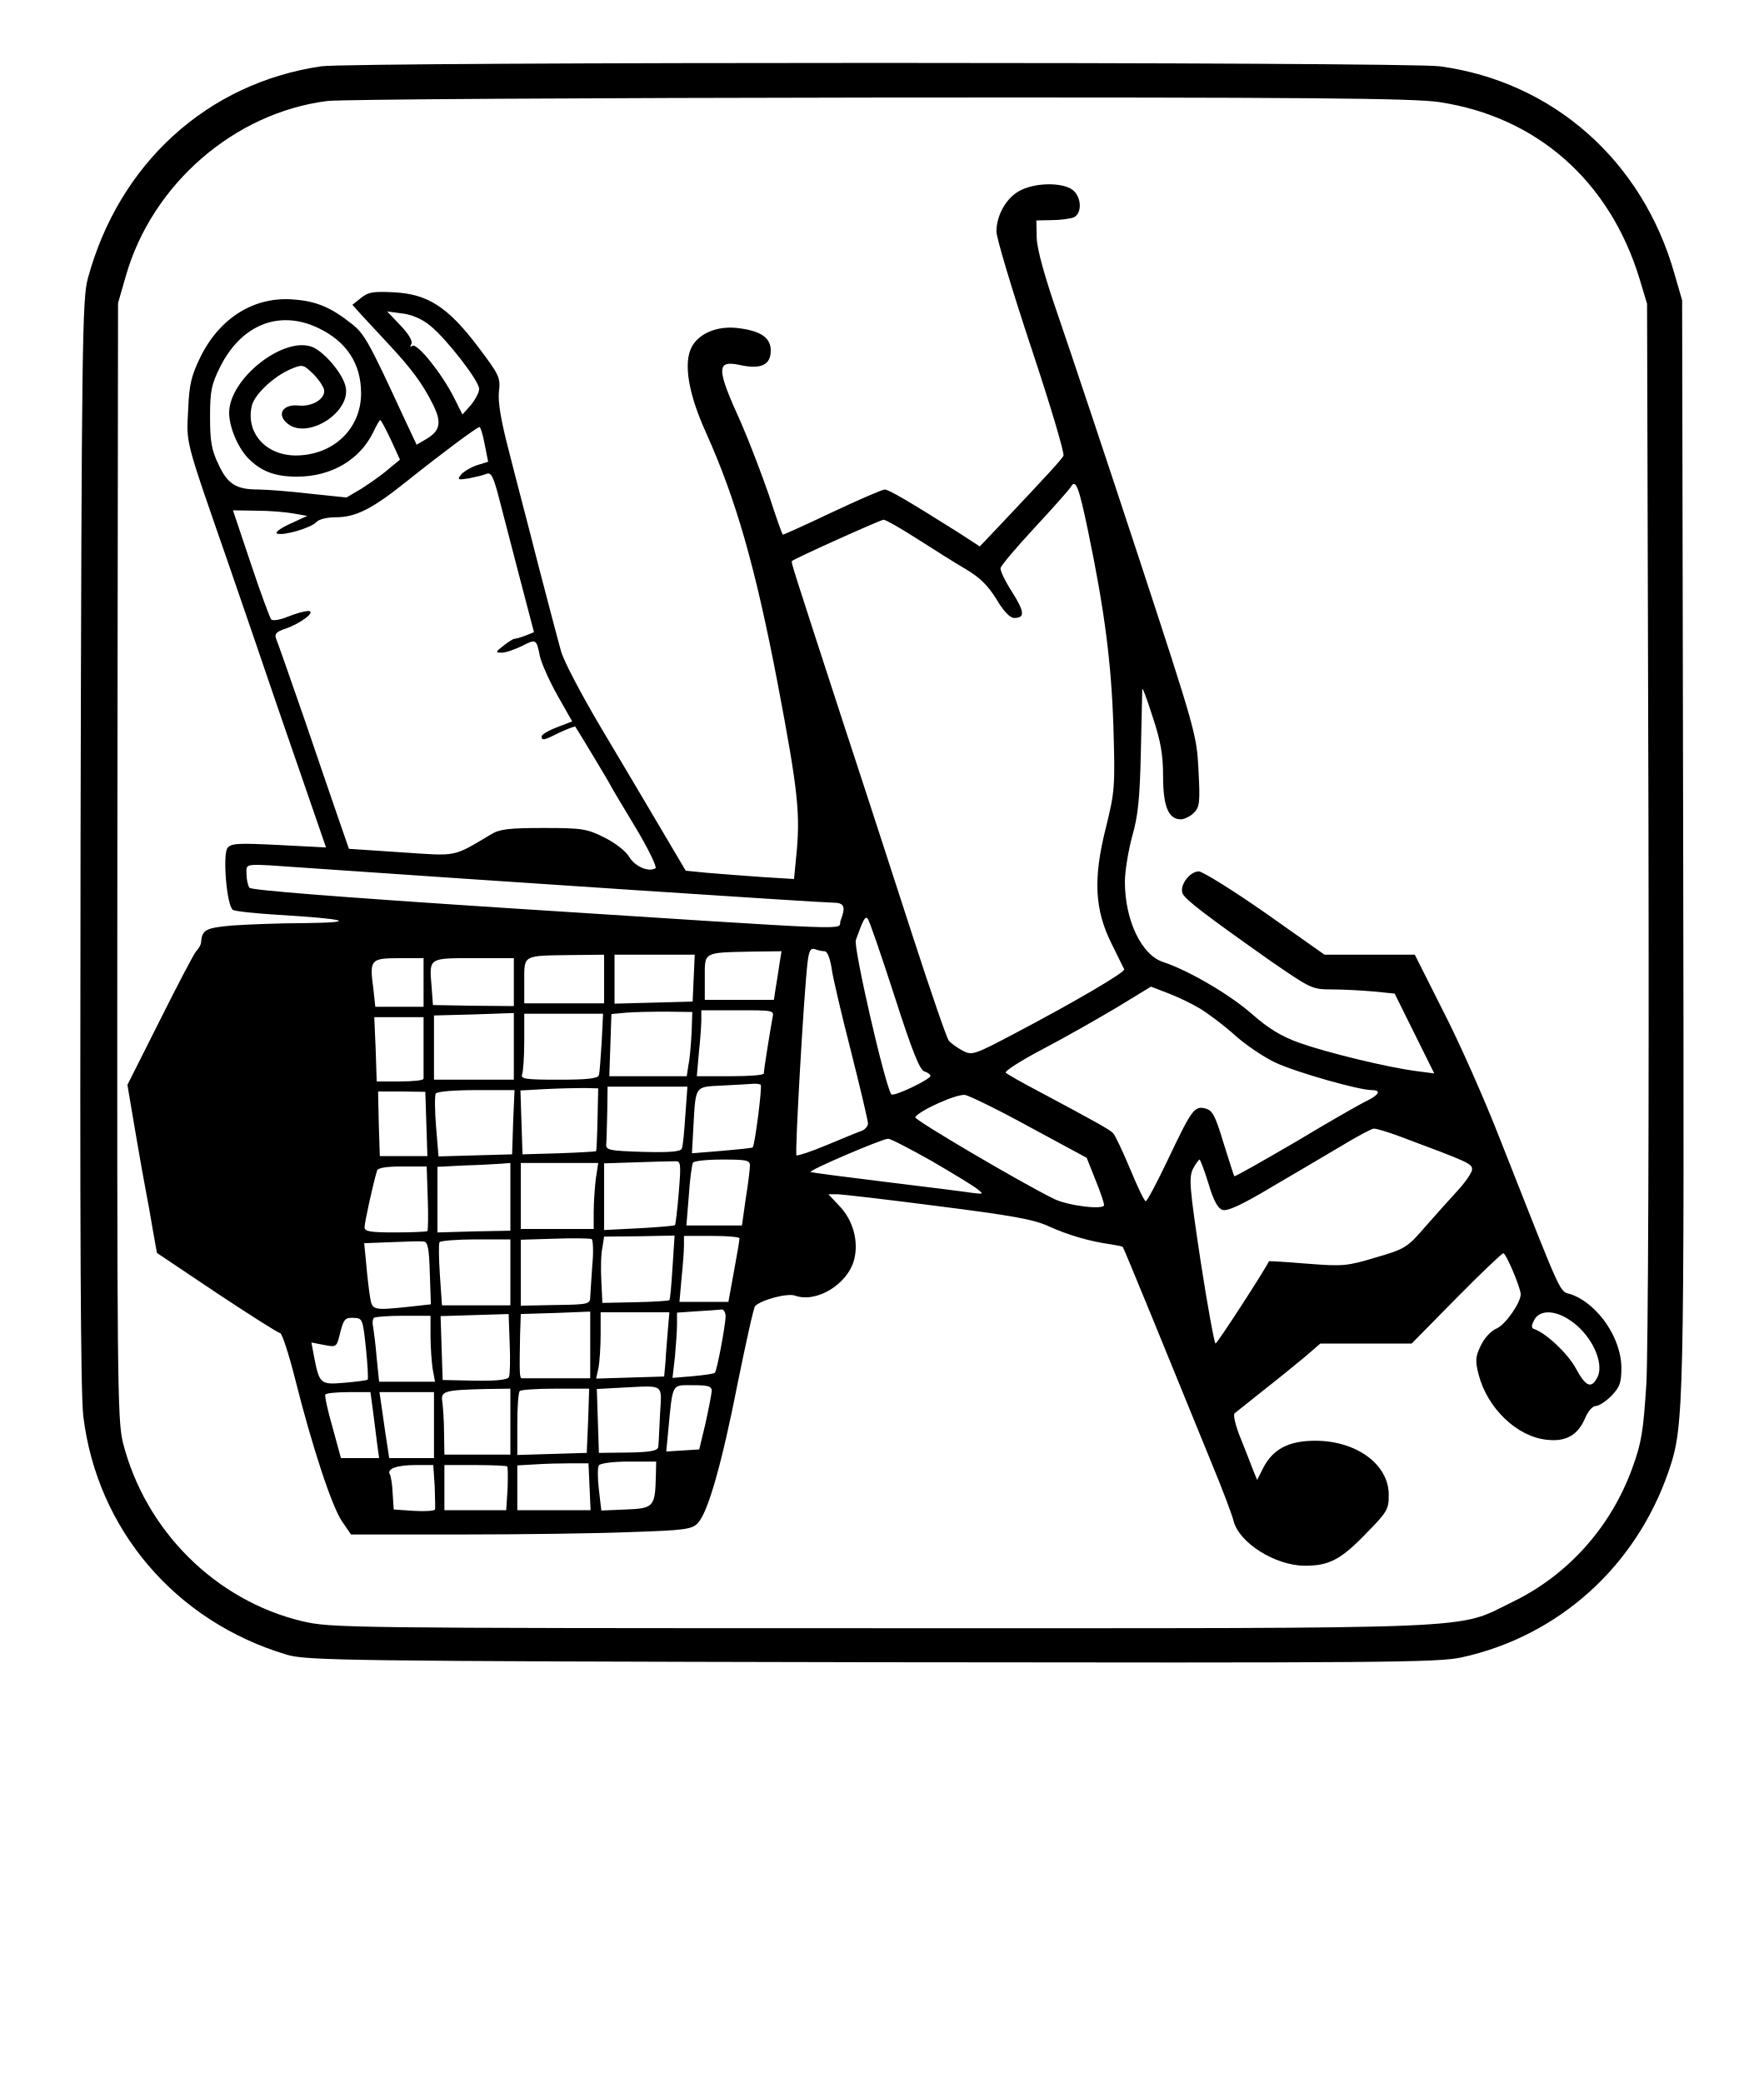
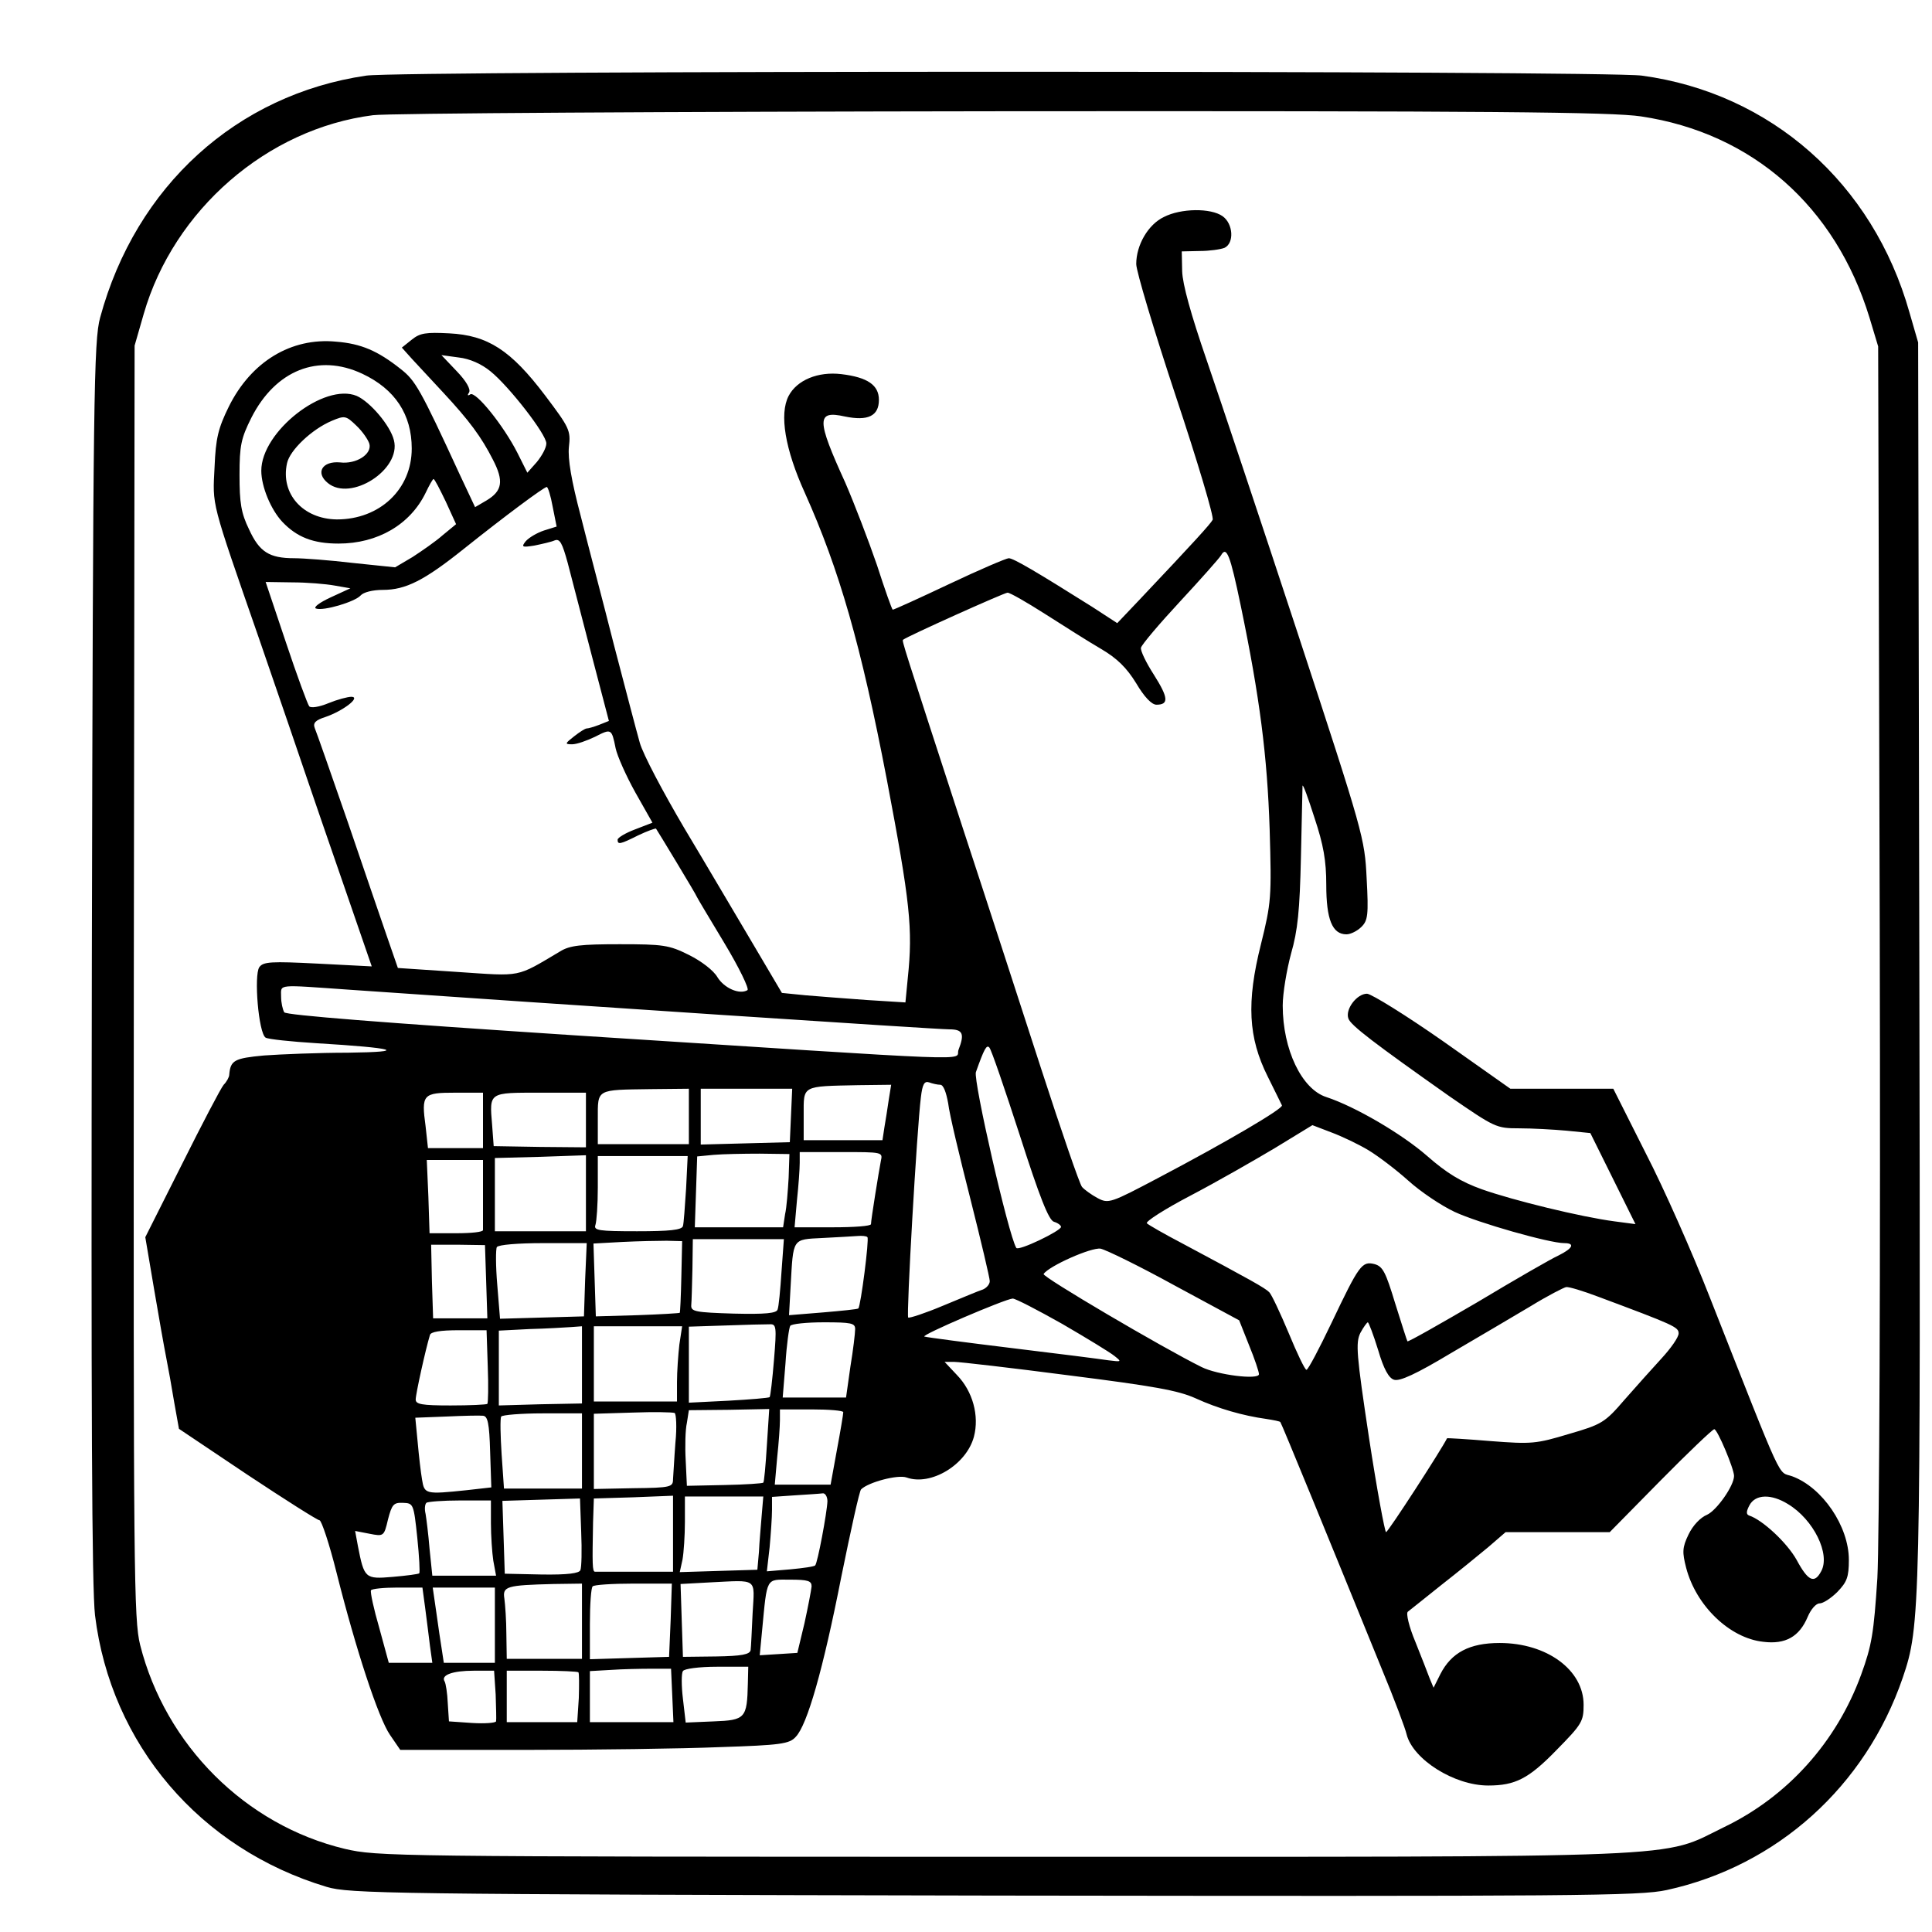
- <svg xmlns="http://www.w3.org/2000/svg" version="1" width="677.333" height="800" viewBox="0 0 508 600">
+ <svg xmlns="http://www.w3.org/2000/svg" version="1" viewBox="0 0 488 488">
  <path d="M92.5 19.1C59.8 23.9 34.3 47 25.3 80.2c-1.6 5.8-1.8 19.1-2.1 162.3-.2 113.9 0 158.5.8 165.5 4 32.6 26.5 59 58.5 68.6 5.7 1.7 15.1 1.9 168.5 2.2 147.4.2 163.2.1 170-1.4 27.9-6.1 50.2-26.2 59.6-53.6 4.5-13.2 4.5-16.5 4.2-181.3l-.3-156-2.2-7.6c-9.2-32.6-35-55.4-67.6-59.8-9.6-1.3-313.2-1.3-322.2 0zm322 10.3c28.1 4.2 49.1 22.7 57.7 50.8l2.2 7.3.4 147.6c.2 86-.1 154.2-.6 163.5-.9 13.9-1.4 17-4.1 24.4-6.2 17-18.6 30.8-34.6 38.5-16.4 8-5.1 7.5-182.2 7.5-154.6 0-158-.1-166.2-2-25.1-6-45.3-26.2-51.7-51.5-1.6-6.5-1.7-17.4-1.6-167.6L34 87.3l2.3-8C43.9 53 67.5 32.5 94.2 29.1c3.4-.5 74.9-.9 158.8-1 123.5-.1 154.2.2 161.5 1.3z" />
  <path d="M294 54.8c-4 1.9-7 7.1-7 11.9 0 1.8 4.5 16.8 10 33.4 5.5 16.5 9.7 30.6 9.3 31.2-.6 1.1-4.5 5.4-18.4 20.1l-5.7 6-6.3-4.1c-14-8.8-19.9-12.3-21.1-12.3-.6 0-7.4 2.9-15 6.5s-14 6.5-14.3 6.5c-.2 0-2-5.1-4-11.3-2.1-6.1-5.7-15.5-8-20.8-7.3-16-7.3-18.3-.1-16.7 5.8 1.2 8.6-.1 8.6-4.2 0-3.7-2.8-5.7-9.5-6.5-5.9-.7-11.2 1.5-13.3 5.5-2.4 4.6-.9 13.5 4.1 24.5 8.7 19.4 14.2 38.5 20.7 72.4 5.9 31.1 6.6 37.7 5.3 50.1l-.6 6.2-9.6-.6c-5.3-.4-12.3-.9-15.6-1.2l-6-.6-7.5-12.7c-4.1-6.9-11.8-20-17.2-29-5.3-9-10.4-18.6-11.2-21.5-.8-2.8-3.7-13.9-6.5-24.6-2.7-10.7-6.6-25.4-8.4-32.6-2.4-9.1-3.3-14.5-3-17.5.5-4.2.1-4.9-6-13-8.7-11.5-14.5-15.2-24.2-15.7-5.9-.3-7.4-.1-9.5 1.6l-2.5 2 2.6 2.9c1.4 1.5 4.9 5.3 7.8 8.4 6.7 7.2 9.7 11.3 12.6 17 2.8 5.4 2.4 7.9-1.6 10.3l-2.9 1.7-3.9-8.3c-10-21.7-11.2-23.7-14.9-26.6-5.8-4.6-10-6.4-16.3-6.9-11.4-1.1-21.5 5.1-27.1 16.4-2.7 5.5-3.3 8-3.6 15.2-.5 10.1-1.1 7.9 11.3 43.6 5.3 15.4 10.7 31.1 12 35 1.3 3.8 5.5 16.1 9.4 27.3l7 20.3-13.6-.7c-11.8-.6-13.8-.5-14.8.9-1.4 2-.2 16.7 1.6 17.8.7.4 6.4 1 12.8 1.4 20 1.2 23.6 2.2 8 2.4-7.5 0-17 .4-21.2.7-7.5.7-8.5 1.2-8.8 4.9 0 .5-.6 1.7-1.4 2.5-.7.8-5.4 9.8-10.5 20l-9.3 18.5 2.2 13c1.2 7.1 2.6 15 3.1 17.5s1.4 7.5 2 11.2l1.2 6.7 17.3 11.6C72 378.8 80.2 384 80.7 384s2.5 6 4.3 13.2c4.9 19.5 10.6 36.8 13.5 41l2.6 3.8h31.7c17.4 0 39.5-.3 49.1-.7 15.3-.5 17.5-.8 19.1-2.6 2.9-3 6.9-17 11.5-40.4 2.4-11.8 4.6-21.8 5-22.1 1.8-1.8 9.3-3.8 11.5-3 6.1 2.2 15.1-3.2 17-10.3 1.4-5.3-.3-11.5-4.3-15.6l-3.1-3.3h2.5c1.3 0 14.3 1.5 28.9 3.4 21.3 2.7 27.6 3.8 32 5.8 5.7 2.6 12 4.4 17.8 5.2 1.9.3 3.5.6 3.6.8.3.3 12.7 30.6 25.6 62.3 3.2 7.7 6 15.2 6.3 16.6 1.6 6.3 12 12.9 20.6 12.9 6.8 0 10.2-1.7 17.2-8.9 6.5-6.6 6.9-7.3 6.9-11.5 0-8.8-9.3-15.6-21.2-15.6-7.6 0-12.2 2.4-15 7.9l-1.7 3.4-1-2.4c-.5-1.3-2.1-5.5-3.6-9.2-1.6-3.8-2.4-7.2-1.9-7.6.5-.4 4.3-3.4 8.4-6.7 4.1-3.2 9.5-7.6 11.9-9.6l4.4-3.8H406.6l12.8-13c7-7.1 13.2-13 13.6-13 .8 0 5 10 5 11.8 0 2.5-4.4 8.7-6.8 9.8-1.7.7-3.6 2.7-4.7 5-1.6 3.3-1.6 4.5-.6 8.4 2.5 9.6 11 17.8 19.5 18.7 5.6.7 9.1-1.3 11.2-6.3.8-1.9 2.1-3.4 3-3.4.9 0 2.9-1.3 4.5-2.9 2.4-2.5 2.9-3.7 2.9-8.1 0-8.5-6.7-18.3-14.3-21.1-3.8-1.4-1.7 3.3-20.9-45.4-4.3-11-11.5-27.3-16.1-36.2l-8.2-16.3h-26l-17-12c-9.3-6.5-18-11.9-19.2-12-2.6 0-5.6 4-4.7 6.3.6 1.7 6.5 6.2 25.5 19.6 11.5 7.9 11.8 8.1 17.6 8.1 3.3 0 8.7.3 12 .6l6 .6 5.7 11.5 5.7 11.5-5.3-.7c-8.4-1.1-25.6-5.3-33.5-8.1-5.3-1.9-8.9-4.1-13.8-8.4-6.4-5.6-18.2-12.5-25.5-14.9-6.2-2-11-12-11-23.1 0-3.1 1-9 2.1-13.1 1.7-5.9 2.2-10.9 2.5-24.4.2-9.4.4-17.5.4-18 .1-.6 1.4 3 3 8 2.3 6.9 3 10.9 3 17 0 8.7 1.5 12.5 5.1 12.5 1 0 2.7-.8 3.8-1.9 1.6-1.6 1.8-3 1.3-12.2-.5-10.2-.8-11.3-17.4-61.9-9.3-28.3-19.7-59.4-23-69-4-11.6-6.1-19.2-6.2-22.5l-.1-5 4.5-.1c2.5 0 5.3-.4 6.3-.8 2.5-1.2 2.2-6.1-.5-8-3-2.1-10.5-2-14.8.2zm-170.1 39c4.7 3.8 14.1 15.9 14.1 18.2 0 1.1-1.1 3.1-2.4 4.7l-2.4 2.7-2.5-5c-3.5-6.9-10.5-15.6-11.9-14.8-.7.5-.8.2-.3-.5.4-.8-.7-2.8-3.1-5.3l-3.9-4.1 4.4.6c2.7.3 5.7 1.6 8 3.5zm-32.4.6c8.3 3.9 12.5 10.3 12.5 18.9 0 10.3-8.1 17.9-18.9 17.9-8.6-.1-14.3-6.5-12.6-14.2.7-3.3 6.3-8.6 11.3-10.7 3.3-1.4 3.6-1.3 6.2 1.2 1.6 1.5 3 3.6 3.3 4.6.7 2.6-3.3 5.2-7.4 4.7-4.5-.4-6.3 2.6-3.1 5.2 5.8 4.8 18.6-3.4 16.7-10.8-.9-3.7-6-9.7-9.4-11.2-8.2-3.4-24.1 9-24.1 18.9 0 4 2.4 9.8 5.3 12.9 3.7 3.9 7.8 5.5 14.2 5.5 9.9 0 18.1-4.8 22-12.8.9-1.9 1.8-3.5 2-3.5.3 0 1.6 2.6 3.1 5.7l2.6 5.7-3.4 2.8c-1.8 1.6-5.3 4-7.6 5.5l-4.4 2.6-10.6-1.1c-5.9-.7-12.6-1.2-14.9-1.2-6.3 0-8.8-1.6-11.4-7.3-2-4.1-2.4-6.7-2.4-13.7 0-7.5.4-9.3 3-14.5 6.1-12 16.9-16.3 28-11.1zm48.1 33.6l1 5-3.2 1c-1.8.6-3.8 1.8-4.6 2.7-1.2 1.5-.9 1.6 2.2 1.1 1.9-.4 4.2-.9 5.1-1.3 1.3-.5 1.9.6 3.3 5.7.9 3.5 3.6 13.9 6 23.1l4.4 16.8-2.5 1c-1.3.5-2.7.9-3.1.9-.4 0-1.8.9-3.2 2-2.3 1.8-2.4 2-.5 2 1.2 0 3.7-.9 5.8-1.9 4.1-2.1 4.2-2.1 5.2 2.9.4 1.9 2.6 6.9 5 11.2l4.3 7.6-4.4 1.7c-2.4.9-4.4 2.1-4.4 2.6 0 1.3.6 1.2 5.2-1.1 2.3-1.1 4.3-1.8 4.5-1.7.3.4 10.3 16.9 10.3 17.2 0 .1 3.1 5.3 6.9 11.6 3.8 6.3 6.4 11.7 5.9 12-2 1.2-5.9-.5-7.6-3.3-1-1.7-4-4-7.2-5.6-5-2.5-6.5-2.7-17.5-2.7-9.7 0-12.6.3-15 1.8-11.3 6.7-9.5 6.3-26 5.2l-15-1-2.6-7.5c-1.4-4.1-6-17.4-10.1-29.5-4.2-12.1-7.9-22.7-8.3-23.6-.5-1.3.2-2 2.7-2.8 4.4-1.5 9-5 6.6-5.1-1 0-3.6.7-5.8 1.6-2.4 1-4.5 1.3-4.9.8-.4-.5-3.1-7.8-5.9-16.2L67.1 147l6.7.1c3.7 0 8.5.4 10.7.8l4 .7-5 2.3c-2.8 1.3-4.4 2.5-3.7 2.8 1.9.7 9.9-1.7 11.3-3.3.7-.8 3-1.4 5.6-1.4 5.8 0 10.5-2.4 20.5-10.4 10.4-8.3 20.1-15.5 20.9-15.6.3 0 1 2.2 1.5 5zm173.8 25c4.8 23.1 6.7 38 7.3 56.5.5 17.2.4 18.5-2.2 29-3.7 14.7-3.2 23.6 1.7 33.4 1.8 3.6 3.4 6.9 3.6 7.3.4.8-14.1 9.3-31 18.2-12.3 6.5-12.8 6.7-15.6 5.2-1.5-.8-3.3-2.1-3.9-2.8-.6-.7-5.2-14.1-10.3-29.8-5.1-15.7-13.9-42.9-19.7-60.5-15.3-47-15.5-47.6-15.2-47.9 1.1-.9 25.6-11.9 26.4-11.9.6 0 4.8 2.4 9.5 5.4 4.7 3 11 7 14.1 8.8 4.1 2.4 6.5 4.8 8.9 8.7 2 3.4 3.9 5.4 5.1 5.4 3.2 0 3-1.8-.6-7.5-2-3.1-3.5-6.2-3.3-6.9.2-.8 4.6-6 9.8-11.6 5.2-5.6 9.9-10.9 10.4-11.7 1.4-2.5 2.3-.3 5 12.7zm-225 97c51.7 3.6 148 10 151.4 10 3.4 0 3.9 1.1 2.3 5.2-1 2.8 8.9 3.1-97.1-3.7-48.9-3.2-72.7-5.1-73.2-5.8-.4-.7-.8-2.4-.8-4 0-3.2-1.3-3 17.4-1.7zm169.2 36.8c5 15.6 7.3 21.4 8.6 21.8 1 .3 1.8.9 1.8 1.3 0 1-10.8 6.2-11.3 5.3-2-3.3-10.9-42.3-10.2-44.4 2.1-5.9 2.7-7 3.4-6.2.5.5 3.9 10.5 7.7 22.2zM237.5 274c.8 0 1.5 1.9 2 4.7.3 2.7 2.9 13.5 5.6 24.1 2.7 10.7 4.9 20 4.9 20.8 0 .8-.8 1.7-1.7 2.1-1 .3-5.5 2.2-10.1 4.1-4.5 1.9-8.5 3.2-8.8 3-.5-.6 2.2-47.6 3.2-55.6.4-3.4.9-4.2 2.1-3.8.8.3 2.1.6 2.8.6zm-13 3.7c-.3 2.1-.8 5.3-1.1 7l-.5 3.3H203v-6.4c0-7.5-.6-7.2 13.8-7.5l8.3-.1-.6 3.7zM174 282v7h-23v-6.4c0-7.6-.5-7.3 13.3-7.5l9.7-.1v7zm25.8-.3l-.3 6.8-11.2.3-11.3.3V275h23.1l-.3 6.7zM122 283v7h-13.9l-.6-5.5c-1.1-8.1-.7-8.5 7.5-8.5h7v7zm26-.1v6.9l-11.6-.1-11.7-.2-.4-5.4c-.7-8.3-.9-8.1 12.2-8.1H148v6.9zm197.6 7.6c2.5 1.5 7.1 5 10.1 7.7 3.1 2.8 8.3 6.3 11.7 7.9 6 2.8 24 7.9 27.7 7.9 2.8 0 2.2 1.3-1.4 3.1-1.8.8-11 6.1-20.5 11.8-9.6 5.6-17.5 10.1-17.7 9.9-.1-.1-1.5-4.5-3.1-9.6-2.4-7.9-3.1-9.3-5.2-9.9-3.2-.8-3.9.2-10.9 14.9-3.1 6.5-5.9 11.8-6.3 11.8-.4 0-2.4-4.2-4.5-9.3-2.1-5-4.3-9.7-4.9-10.3-1.1-1.1-4.5-3-22.1-12.4-4.4-2.3-8.4-4.6-8.8-5-.5-.4 4.5-3.6 11-7s16.1-8.9 21.3-12l9.5-5.8 4.7 1.8c2.7 1 6.9 3 9.4 4.5zm-146.4 7c-.2 3.3-.5 7.5-.9 9.2l-.5 3.3H175.5l.3-8.9.3-9 4.2-.4c2.3-.2 7.6-.3 11.6-.3l7.5.1-.2 6zm23.3-4.3c-.5 2.6-2.5 14.9-2.5 16 0 .5-4.3.8-9.6.8h-9.7l.6-6.8c.4-3.7.7-7.9.7-9.5V291h10.5c10.4 0 10.5 0 10 2.2zm-74.5 8.2v9.6h-23v-18.5l11.5-.3 11.5-.4v9.6zm25.3-1.2c-.3 4.6-.6 8.9-.8 9.5-.3 1-3.5 1.3-11.6 1.3-9.7 0-11-.2-10.5-1.6.3-.9.6-5.1.6-9.5V292H173.7l-.4 8.2zm-51.3 1.3v9.2c0 .5-3 .8-6.7.8h-6.8l-.3-9.3-.4-9.2H122v8.5zm97.1 11c.5.4-1.7 17.5-2.3 18-.2.2-4.2.6-8.9 1l-8.6.7.4-7.3c.7-12.3.3-11.8 8.1-12.2 3.7-.2 7.6-.4 8.8-.5 1.1-.1 2.3 0 2.5.3zm-47 10c-.1 4.9-.3 9-.4 9.1-.1.1-4.9.4-10.7.6l-10.5.3-.3-9.2-.3-9.2 7.3-.4c4-.2 9.1-.3 11.2-.3l3.9.1-.2 9zm25.3-1.3c-.3 4.6-.7 8.9-1 9.6-.3.9-3 1.2-11.1 1-9.6-.3-10.8-.5-10.7-2.1.1-.9.2-5.1.3-9.2l.1-7.5h23l-.6 8.2zm-74.6 2.5l.3 9.3h-13.7l-.3-9.3-.2-9.3h6.8l6.8.1.3 9.2zm25-.5l-.3 9.3-10.6.3-10.6.3-.7-8.6c-.4-4.7-.4-9-.1-9.5.4-.6 5.4-1 11.6-1h11.1l-.4 9.2zm148.9 1.5l16.3 8.8 2.5 6.3c1.4 3.4 2.5 6.7 2.5 7.3 0 1.5-10.5.2-14.5-1.8-9.9-4.9-40.3-22.8-39.9-23.5 1.3-2 12.1-6.8 14.4-6.4 1.4.3 9.8 4.4 18.7 9.3zm106.9 2.8c19.3 7.2 20.4 7.7 20.4 9.3 0 1-2 3.8-4.3 6.3s-6.5 7.2-9.4 10.5c-4.9 5.7-5.7 6.2-14 8.6-8.3 2.5-9.4 2.6-19.8 1.8-6-.5-11-.8-11-.7-1.3 2.7-14.9 23.7-15.4 23.7-.3 0-2.3-10.7-4.3-23.8-3.2-21.2-3.4-24-2.2-26.5.8-1.5 1.7-2.7 1.9-2.7.2 0 1.4 3.1 2.6 7 1.4 4.8 2.7 7.1 4 7.5 1.4.5 5.7-1.5 14.2-6.6 6.7-3.9 15.8-9.3 20.2-11.9 4.4-2.7 8.5-4.8 9.1-4.9.7-.1 4.3 1 8 2.4zm-135.3 6.9c6.2 3.6 12.1 7.2 13.2 8.1 1.9 1.5 1.8 1.5-1.5 1.1-1.9-.3-12.9-1.7-24.5-3.1-11.5-1.4-21.4-2.7-22-2.9-1.1-.3 20.4-9.5 22.3-9.6.7 0 6.3 2.9 12.5 6.4zm-72.8 9.1c-.4 4.9-.9 9.2-1.1 9.4-.2.2-4.9.6-10.4.9l-10 .5v-19.2l9.3-.3c5-.2 10-.3 11.1-.3 1.7-.1 1.8.6 1.1 9zm20.5-7.8c0 1-.5 5.3-1.2 9.5l-1.1 7.8h-16l.7-8.6c.3-4.8.9-9 1.2-9.5.3-.5 4.1-.9 8.5-.9 6.9 0 7.9.2 7.9 1.7zm-69 9v9.8l-10.5.2-10.5.3v-18.9l7.8-.4c4.2-.1 8.9-.4 10.5-.5l2.7-.2v9.7zm24.6-5.1c-.3 2.6-.6 6.9-.6 9.5v4.9h-21v-19H172.3l-.7 4.6zm-48.4 5.5c.2 5 .1 9.3-.1 9.5-.2.2-4.4.4-9.3.4-7.3 0-8.8-.3-8.8-1.5 0-1.4 2.5-12.7 3.6-16.3.2-.8 2.6-1.2 7.3-1.2h7l.3 9.1zm47.4 19.3c-.3 3.9-.5 8.1-.6 9.2 0 2-.5 2.2-10 2.3l-10 .2v-19l9.8-.3c5.3-.2 10.1-.1 10.6.1.4.2.6 3.6.2 7.5zm23.1.7c-.3 5-.7 9.3-.9 9.4-.2.2-4.6.5-9.8.6l-9.5.2-.3-6.4c-.2-3.5-.1-7.8.3-9.5l.5-3.2 10.2-.1 10.1-.2-.6 9.2zm19.3-8.4c0 .5-.7 4.7-1.6 9.5l-1.6 8.8h-14.1l.6-6.8c.4-3.7.7-7.9.7-9.5V356h8c4.4 0 8 .3 8 .7zm-89.2 10l.3 9-6.2.7c-10.5 1.1-10.7 1-11.3-2.7-.3-1.7-.8-6-1.1-9.4l-.6-6.2 7.8-.3c4.3-.2 8.5-.3 9.3-.2 1.2.1 1.6 1.9 1.8 9.1zm23.2-.2v9.5H127.3l-.6-8.7c-.3-4.7-.4-9-.1-9.5.3-.4 5-.8 10.5-.8h9.9v9.5zm62 12.7c-.1 2.8-2.5 15.7-3.1 16.2-.2.3-3.1.7-6.3 1l-5.9.5.7-6.1c.3-3.3.6-7.6.6-9.4v-3.3l5.8-.4c3.1-.2 6.3-.4 7-.5.6-.1 1.2.8 1.2 2zm-62.4 17.4c-.3.8-3.2 1.2-9.8 1.1l-9.3-.2-.3-9.2-.3-9.2 9.8-.3 9.8-.3.3 8.4c.2 4.7.1 9-.2 9.7zm23.4-9.2v9.6h-19.7c-.7 0-.7-1.9-.5-12.5l.2-6 10-.3 10-.4v9.6zm22.4-4.7c-.2 2.7-.6 6.8-.7 9.3l-.4 4.5-9.8.3-9.8.3.7-3.2c.3-1.7.6-6 .6-9.5V378h19.8l-.4 4.7zm259.2-2.8c6.5 3.9 10.8 12.7 8.4 17-1.7 3.2-3.3 2.5-6.2-2.9-2.4-4.3-8.6-10.1-12-11.2-.8-.3-.7-1.1.1-2.6 1.5-2.8 5.5-2.9 9.7-.3zm-346.2 8.5c.5 4.8.7 8.8.5 9-.2.2-3.2.6-6.7.9-7 .6-7.2.4-8.8-7.8l-.7-3.8 3.6.7c3.6.7 3.7.7 4.7-3.6 1-3.8 1.4-4.3 3.8-4.2 2.6.1 2.7.2 3.6 8.8zm18.6-3.7c0 3.2.3 7.5.6 9.5l.7 3.8h-16.1l-.7-6.8c-.3-3.7-.8-7.6-1-8.8-.3-1.2-.2-2.4.2-2.8.3-.3 4.2-.6 8.5-.6h7.8v5.7zm66.1 22.8c-.2 4.3-.4 8.6-.5 9.3-.2 1.1-2.3 1.5-8.7 1.6l-8.4.1-.3-9.2-.3-9.2 7.3-.4c12.4-.6 11.4-1.3 10.9 7.8zm14.9-6.8c-.1 1-.9 5.2-1.8 9.3l-1.8 7.5-4.7.3-4.8.3.6-6.3c1.3-13.6.9-12.8 7-12.8 4.6 0 5.5.3 5.5 1.7zm-58 8.8v9.5h-19l-.1-6.3c0-3.4-.3-7.4-.5-8.9-.5-3.1.5-3.4 12.4-3.7l7.2-.1v9.5zm22.4-.3l-.4 9.3-10 .3-10 .3v-8.9c0-4.9.3-9.2.7-9.5.3-.4 5-.7 10.3-.7h9.7l-.3 9.2zm-62-3c.4 2.9.9 7.2 1.2 9.5l.6 4.3h-11l-2.4-8.8c-1.4-4.8-2.3-9-2.1-9.5.2-.4 3.3-.7 6.7-.7h6.3l.7 5.2zm17.6 4.3v9.5h-12.9l-.5-3.3c-.3-1.7-.9-6-1.4-9.5l-.9-6.2H125v9.5zm44.8 17.7l.3 6.8H149v-12.9l5.3-.3c2.8-.2 7.5-.3 10.2-.3h5l.3 6.7zm19.1-3c-.2 8.8-.6 9.3-8.6 9.6l-7.1.3-.7-6c-.4-3.3-.4-6.5 0-7 .3-.6 4.1-1.1 8.6-1.1h7.9l-.1 4.2zm-63.7 2.8c.1 3.3.2 6.4.1 6.8-.2.4-2.9.6-6.1.4l-5.8-.4-.3-4.6c-.1-2.5-.5-5-.8-5.5-1-1.6 2-2.7 7.4-2.7h5.1l.4 6zm20.9-5.6c.2.2.2 3.2.1 6.5l-.4 6.1H128v-13h8.8c4.9 0 9.1.2 9.3.4z" />
</svg>
